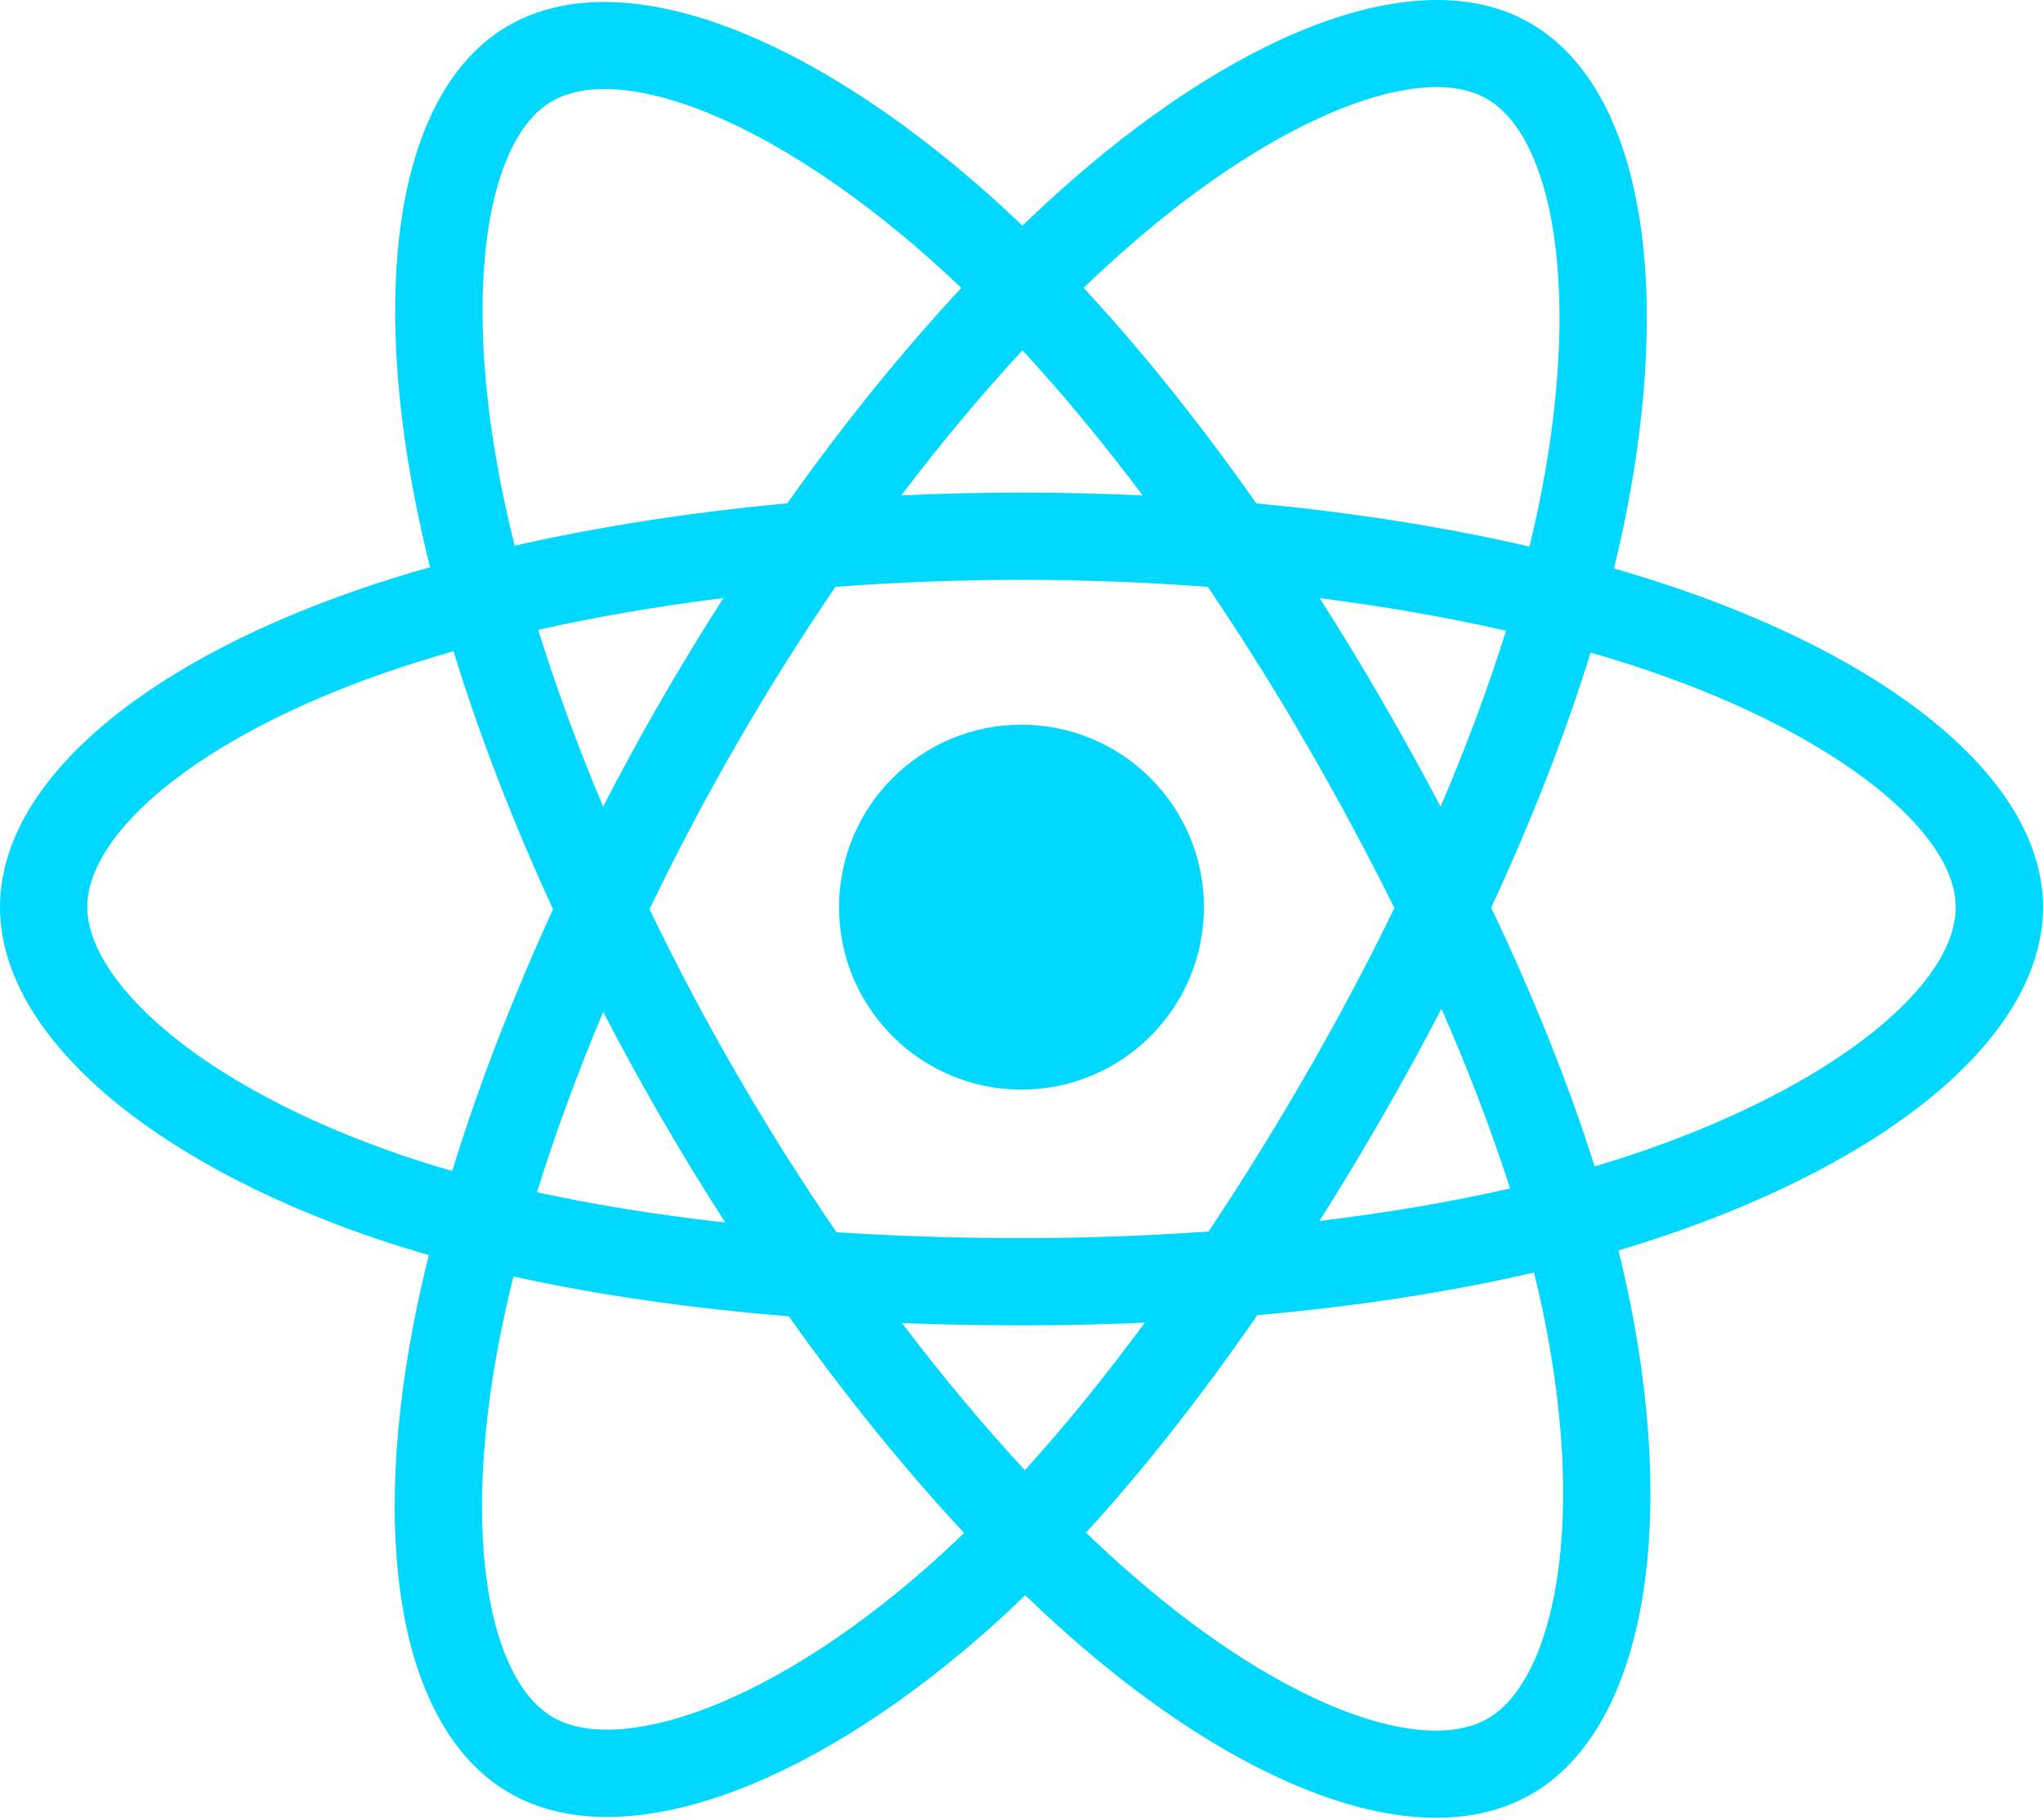
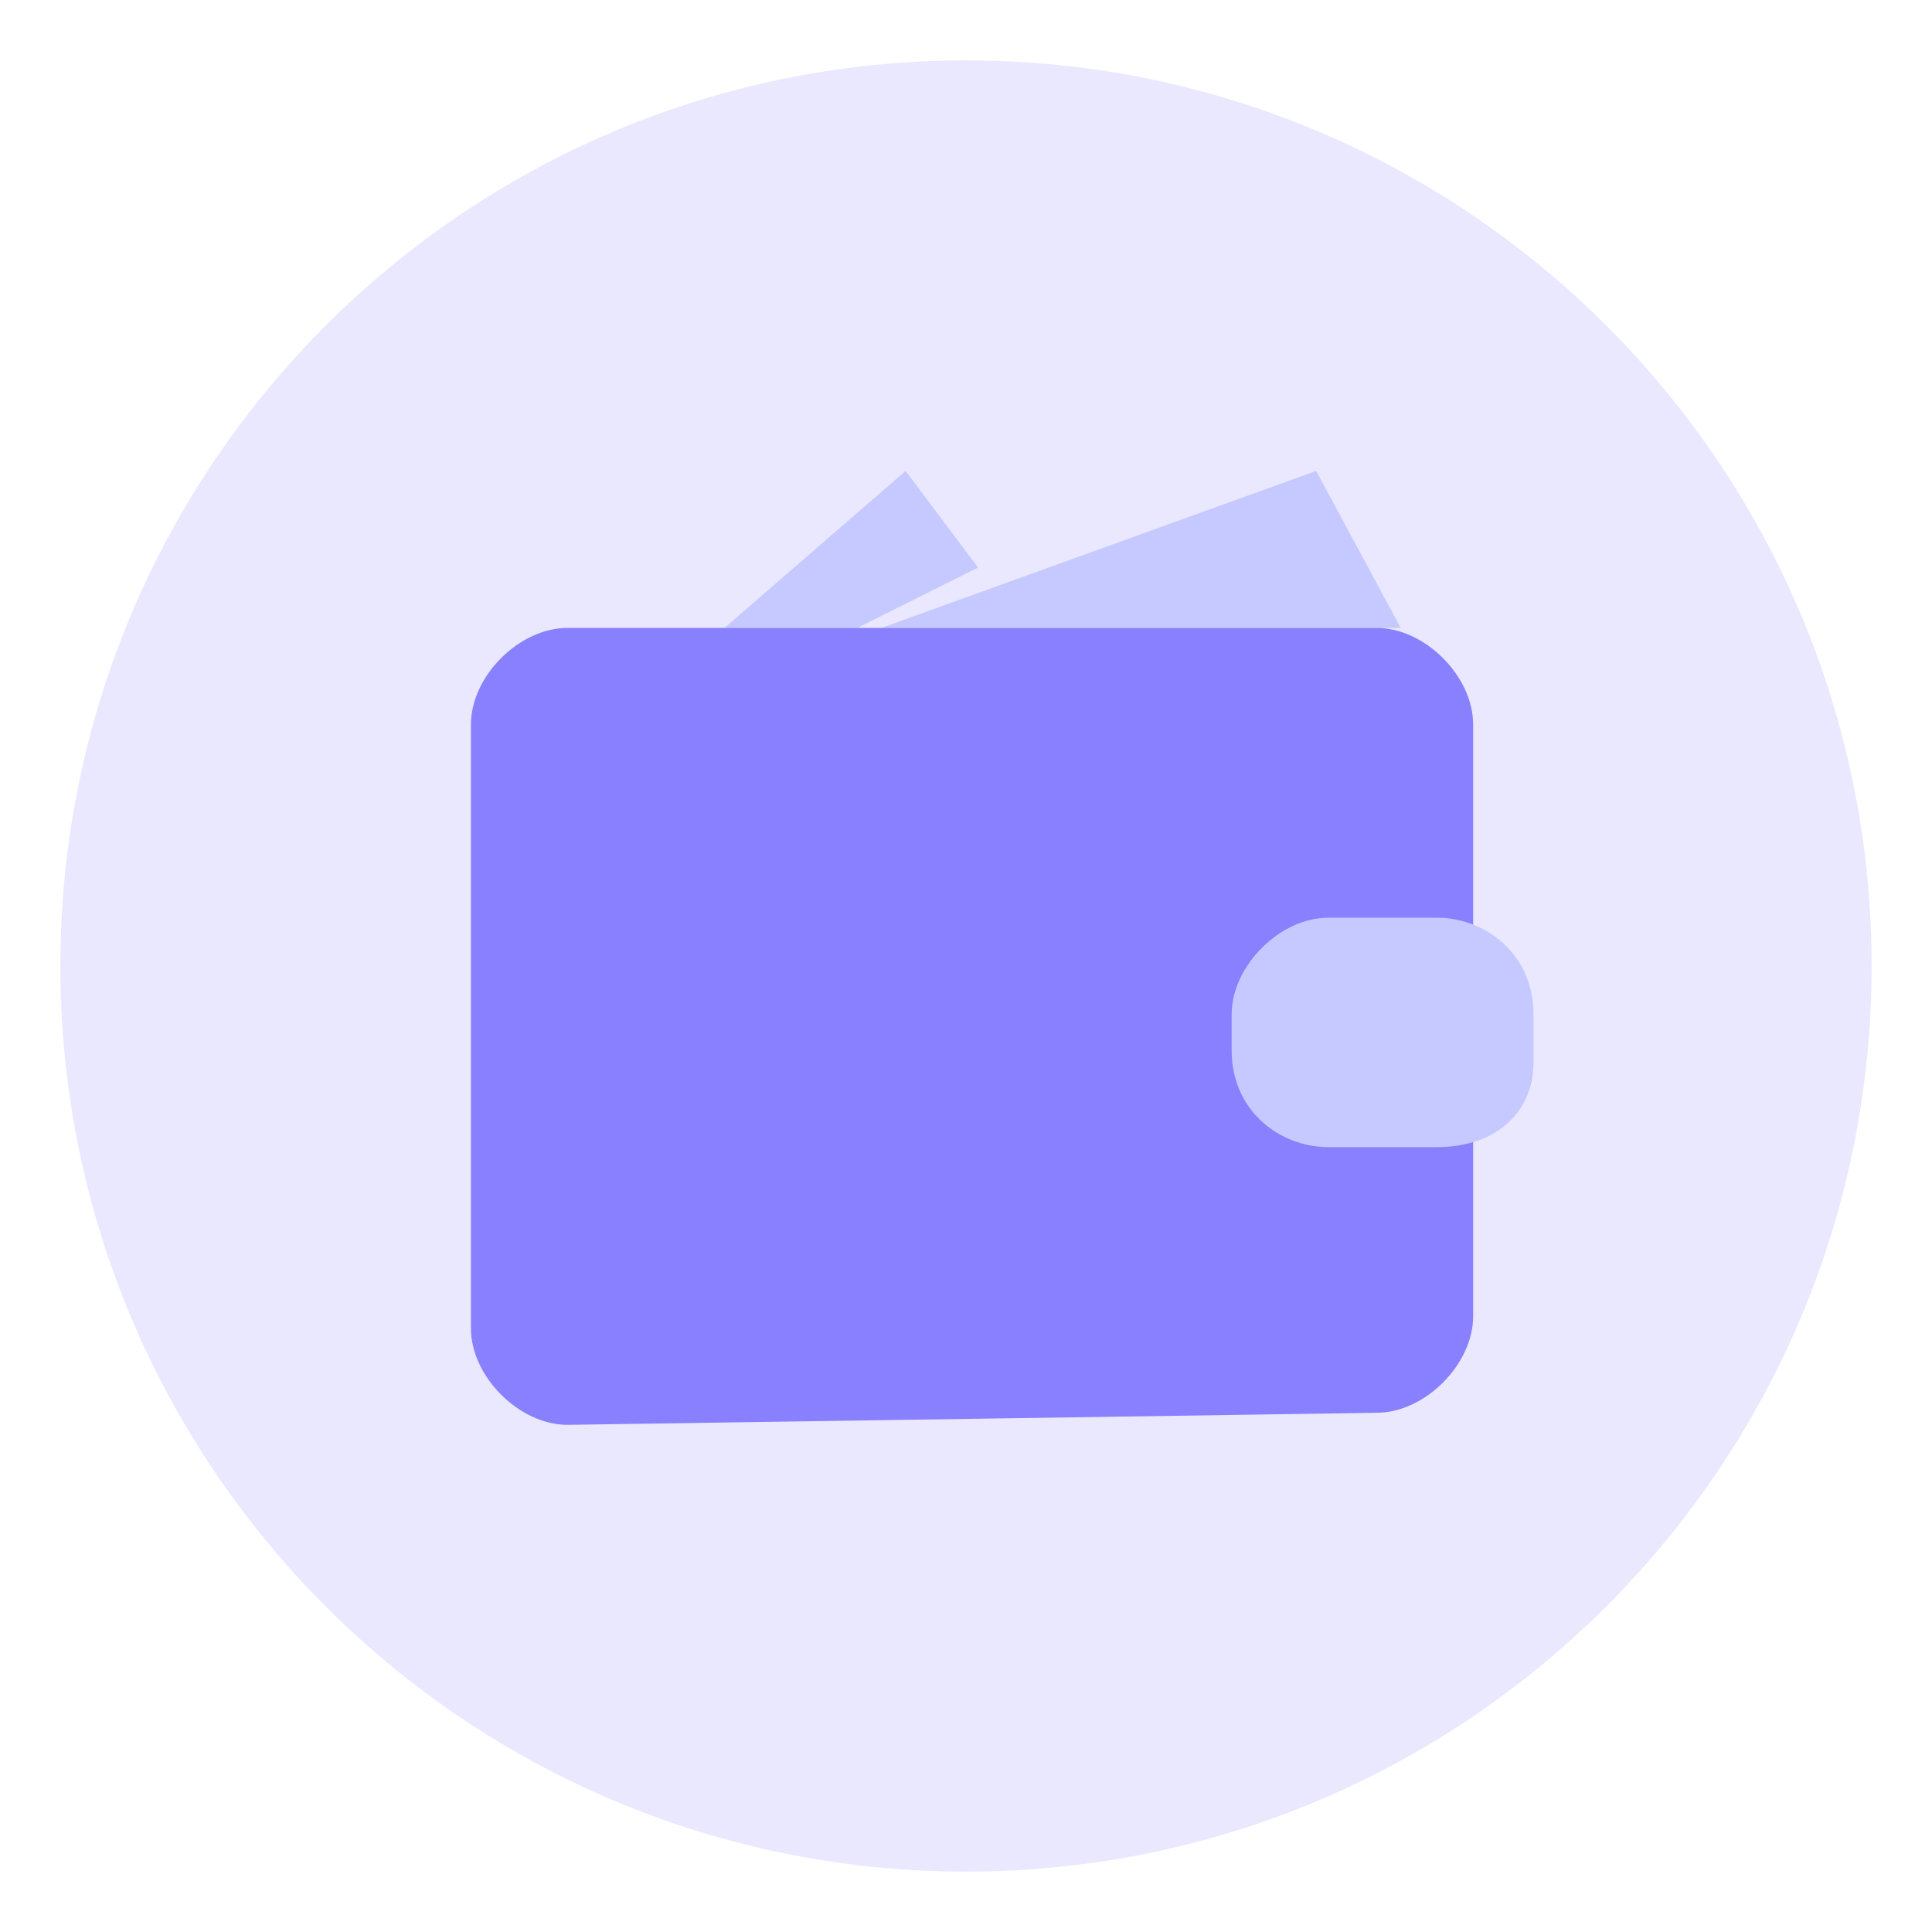
- <svg xmlns="http://www.w3.org/2000/svg" aria-hidden="true" role="img" class="iconify iconify--logos" width="35.93" height="32" preserveAspectRatio="xMidYMid meet" viewBox="0 0 256 228">
-   <path fill="#00D8FF" d="M210.483 73.824a171.49 171.49 0 0 0-8.24-2.597c.465-1.9.893-3.777 1.273-5.621c6.238-30.281 2.16-54.676-11.769-62.708c-13.355-7.7-35.196.329-57.254 19.526a171.23 171.23 0 0 0-6.375 5.848a155.866 155.866 0 0 0-4.241-3.917C100.759 3.829 77.587-4.822 63.673 3.233C50.33 10.957 46.379 33.89 51.995 62.588a170.974 170.974 0 0 0 1.892 8.48c-3.28.932-6.445 1.924-9.474 2.98C17.309 83.498 0 98.307 0 113.668c0 15.865 18.582 31.778 46.812 41.427a145.52 145.52 0 0 0 6.921 2.165a167.467 167.467 0 0 0-2.01 9.138c-5.354 28.2-1.173 50.591 12.134 58.266c13.744 7.926 36.812-.22 59.273-19.855a145.567 145.567 0 0 0 5.342-4.923a168.064 168.064 0 0 0 6.92 6.314c21.758 18.722 43.246 26.282 56.54 18.586c13.731-7.949 18.194-32.003 12.4-61.268a145.016 145.016 0 0 0-1.535-6.842c1.62-.48 3.21-.974 4.76-1.488c29.348-9.723 48.443-25.443 48.443-41.52c0-15.417-17.868-30.326-45.517-39.844Zm-6.365 70.984c-1.4.463-2.836.91-4.3 1.345c-3.24-10.257-7.612-21.163-12.963-32.432c5.106-11 9.31-21.767 12.459-31.957c2.619.758 5.16 1.557 7.61 2.4c23.69 8.156 38.14 20.213 38.14 29.504c0 9.896-15.606 22.743-40.946 31.14Zm-10.514 20.834c2.562 12.94 2.927 24.64 1.23 33.787c-1.524 8.219-4.59 13.698-8.382 15.893c-8.067 4.67-25.32-1.4-43.927-17.412a156.726 156.726 0 0 1-6.437-5.87c7.214-7.889 14.423-17.06 21.459-27.246c12.376-1.098 24.068-2.894 34.671-5.345a134.17 134.17 0 0 1 1.386 6.193ZM87.276 214.515c-7.882 2.783-14.16 2.863-17.955.675c-8.075-4.657-11.432-22.636-6.853-46.752a156.923 156.923 0 0 1 1.869-8.499c10.486 2.32 22.093 3.988 34.498 4.994c7.084 9.967 14.501 19.128 21.976 27.15a134.668 134.668 0 0 1-4.877 4.492c-9.933 8.682-19.886 14.842-28.658 17.94ZM50.35 144.747c-12.483-4.267-22.792-9.812-29.858-15.863c-6.35-5.437-9.555-10.836-9.555-15.216c0-9.322 13.897-21.212 37.076-29.293c2.813-.98 5.757-1.905 8.812-2.773c3.204 10.42 7.406 21.315 12.477 32.332c-5.137 11.18-9.399 22.249-12.634 32.792a134.718 134.718 0 0 1-6.318-1.979Zm12.378-84.26c-4.811-24.587-1.616-43.134 6.425-47.789c8.564-4.958 27.502 2.111 47.463 19.835a144.318 144.318 0 0 1 3.841 3.545c-7.438 7.987-14.787 17.08-21.808 26.988c-12.04 1.116-23.565 2.908-34.161 5.309a160.342 160.342 0 0 1-1.76-7.887Zm110.427 27.268a347.8 347.8 0 0 0-7.785-12.803c8.168 1.033 15.994 2.404 23.343 4.08c-2.206 7.072-4.956 14.465-8.193 22.045a381.151 381.151 0 0 0-7.365-13.322Zm-45.032-43.861c5.044 5.465 10.096 11.566 15.065 18.186a322.04 322.04 0 0 0-30.257-.006c4.974-6.559 10.069-12.652 15.192-18.18ZM82.802 87.83a323.167 323.167 0 0 0-7.227 13.238c-3.184-7.553-5.909-14.98-8.134-22.152c7.304-1.634 15.093-2.97 23.209-3.984a321.524 321.524 0 0 0-7.848 12.897Zm8.081 65.352c-8.385-.936-16.291-2.203-23.593-3.793c2.26-7.3 5.045-14.885 8.298-22.6a321.187 321.187 0 0 0 7.257 13.246c2.594 4.48 5.28 8.868 8.038 13.147Zm37.542 31.03c-5.184-5.592-10.354-11.779-15.403-18.433c4.902.192 9.899.29 14.978.29c5.218 0 10.376-.117 15.453-.343c-4.985 6.774-10.018 12.97-15.028 18.486Zm52.198-57.817c3.422 7.8 6.306 15.345 8.596 22.52c-7.422 1.694-15.436 3.058-23.88 4.071a382.417 382.417 0 0 0 7.859-13.026a347.403 347.403 0 0 0 7.425-13.565Zm-16.898 8.101a358.557 358.557 0 0 1-12.281 19.815a329.4 329.4 0 0 1-23.444.823c-7.967 0-15.716-.248-23.178-.732a310.202 310.202 0 0 1-12.513-19.846h.001a307.41 307.41 0 0 1-10.923-20.627a310.278 310.278 0 0 1 10.89-20.637l-.001.001a307.318 307.318 0 0 1 12.413-19.761c7.613-.576 15.42-.876 23.31-.876H128c7.926 0 15.743.303 23.354.883a329.357 329.357 0 0 1 12.335 19.695a358.489 358.489 0 0 1 11.036 20.54a329.472 329.472 0 0 1-11 20.722Zm22.56-122.124c8.572 4.944 11.906 24.881 6.52 51.026c-.344 1.668-.73 3.367-1.15 5.09c-10.622-2.452-22.155-4.275-34.23-5.408c-7.034-10.017-14.323-19.124-21.64-27.008a160.789 160.789 0 0 1 5.888-5.4c18.9-16.447 36.564-22.941 44.612-18.3ZM128 90.808c12.625 0 22.86 10.235 22.86 22.86s-10.235 22.86-22.86 22.86s-22.86-10.235-22.86-22.86s10.235-22.86 22.86-22.86Z" />
+ <svg xmlns="http://www.w3.org/2000/svg" width="800px" height="800px" viewBox="0 0 1024 1024" class="icon" version="1.1">
+   <path d="M512 512m-480 0a480 480 0 1 0 960 0 480 480 0 1 0-960 0Z" fill="#E9E8FF" />
+   <path d="M467.2 332.8l230.4-83.2 44.8 83.2zM384 332.8l96-83.2 38.4 51.2-64 32z" fill="#C6C9FF" />
+   <path d="M300.8 755.2c-25.6 0-51.2-25.6-51.2-51.2V384c0-25.6 25.6-51.2 51.2-51.2h428.8c25.6 0 51.2 25.6 51.2 51.2v313.6c0 25.6-25.6 51.2-51.2 51.2l-428.8 6.4z" fill="#8880FE" />
+   <path d="M761.6 608H704c-25.6 0-51.2-19.2-51.2-51.2v-19.2c0-25.6 25.6-51.2 51.2-51.2h57.6c25.6 0 51.2 19.2 51.2 51.2v25.6c0 25.6-19.2 44.8-51.2 44.8z" fill="#C6C9FF" />
</svg>
